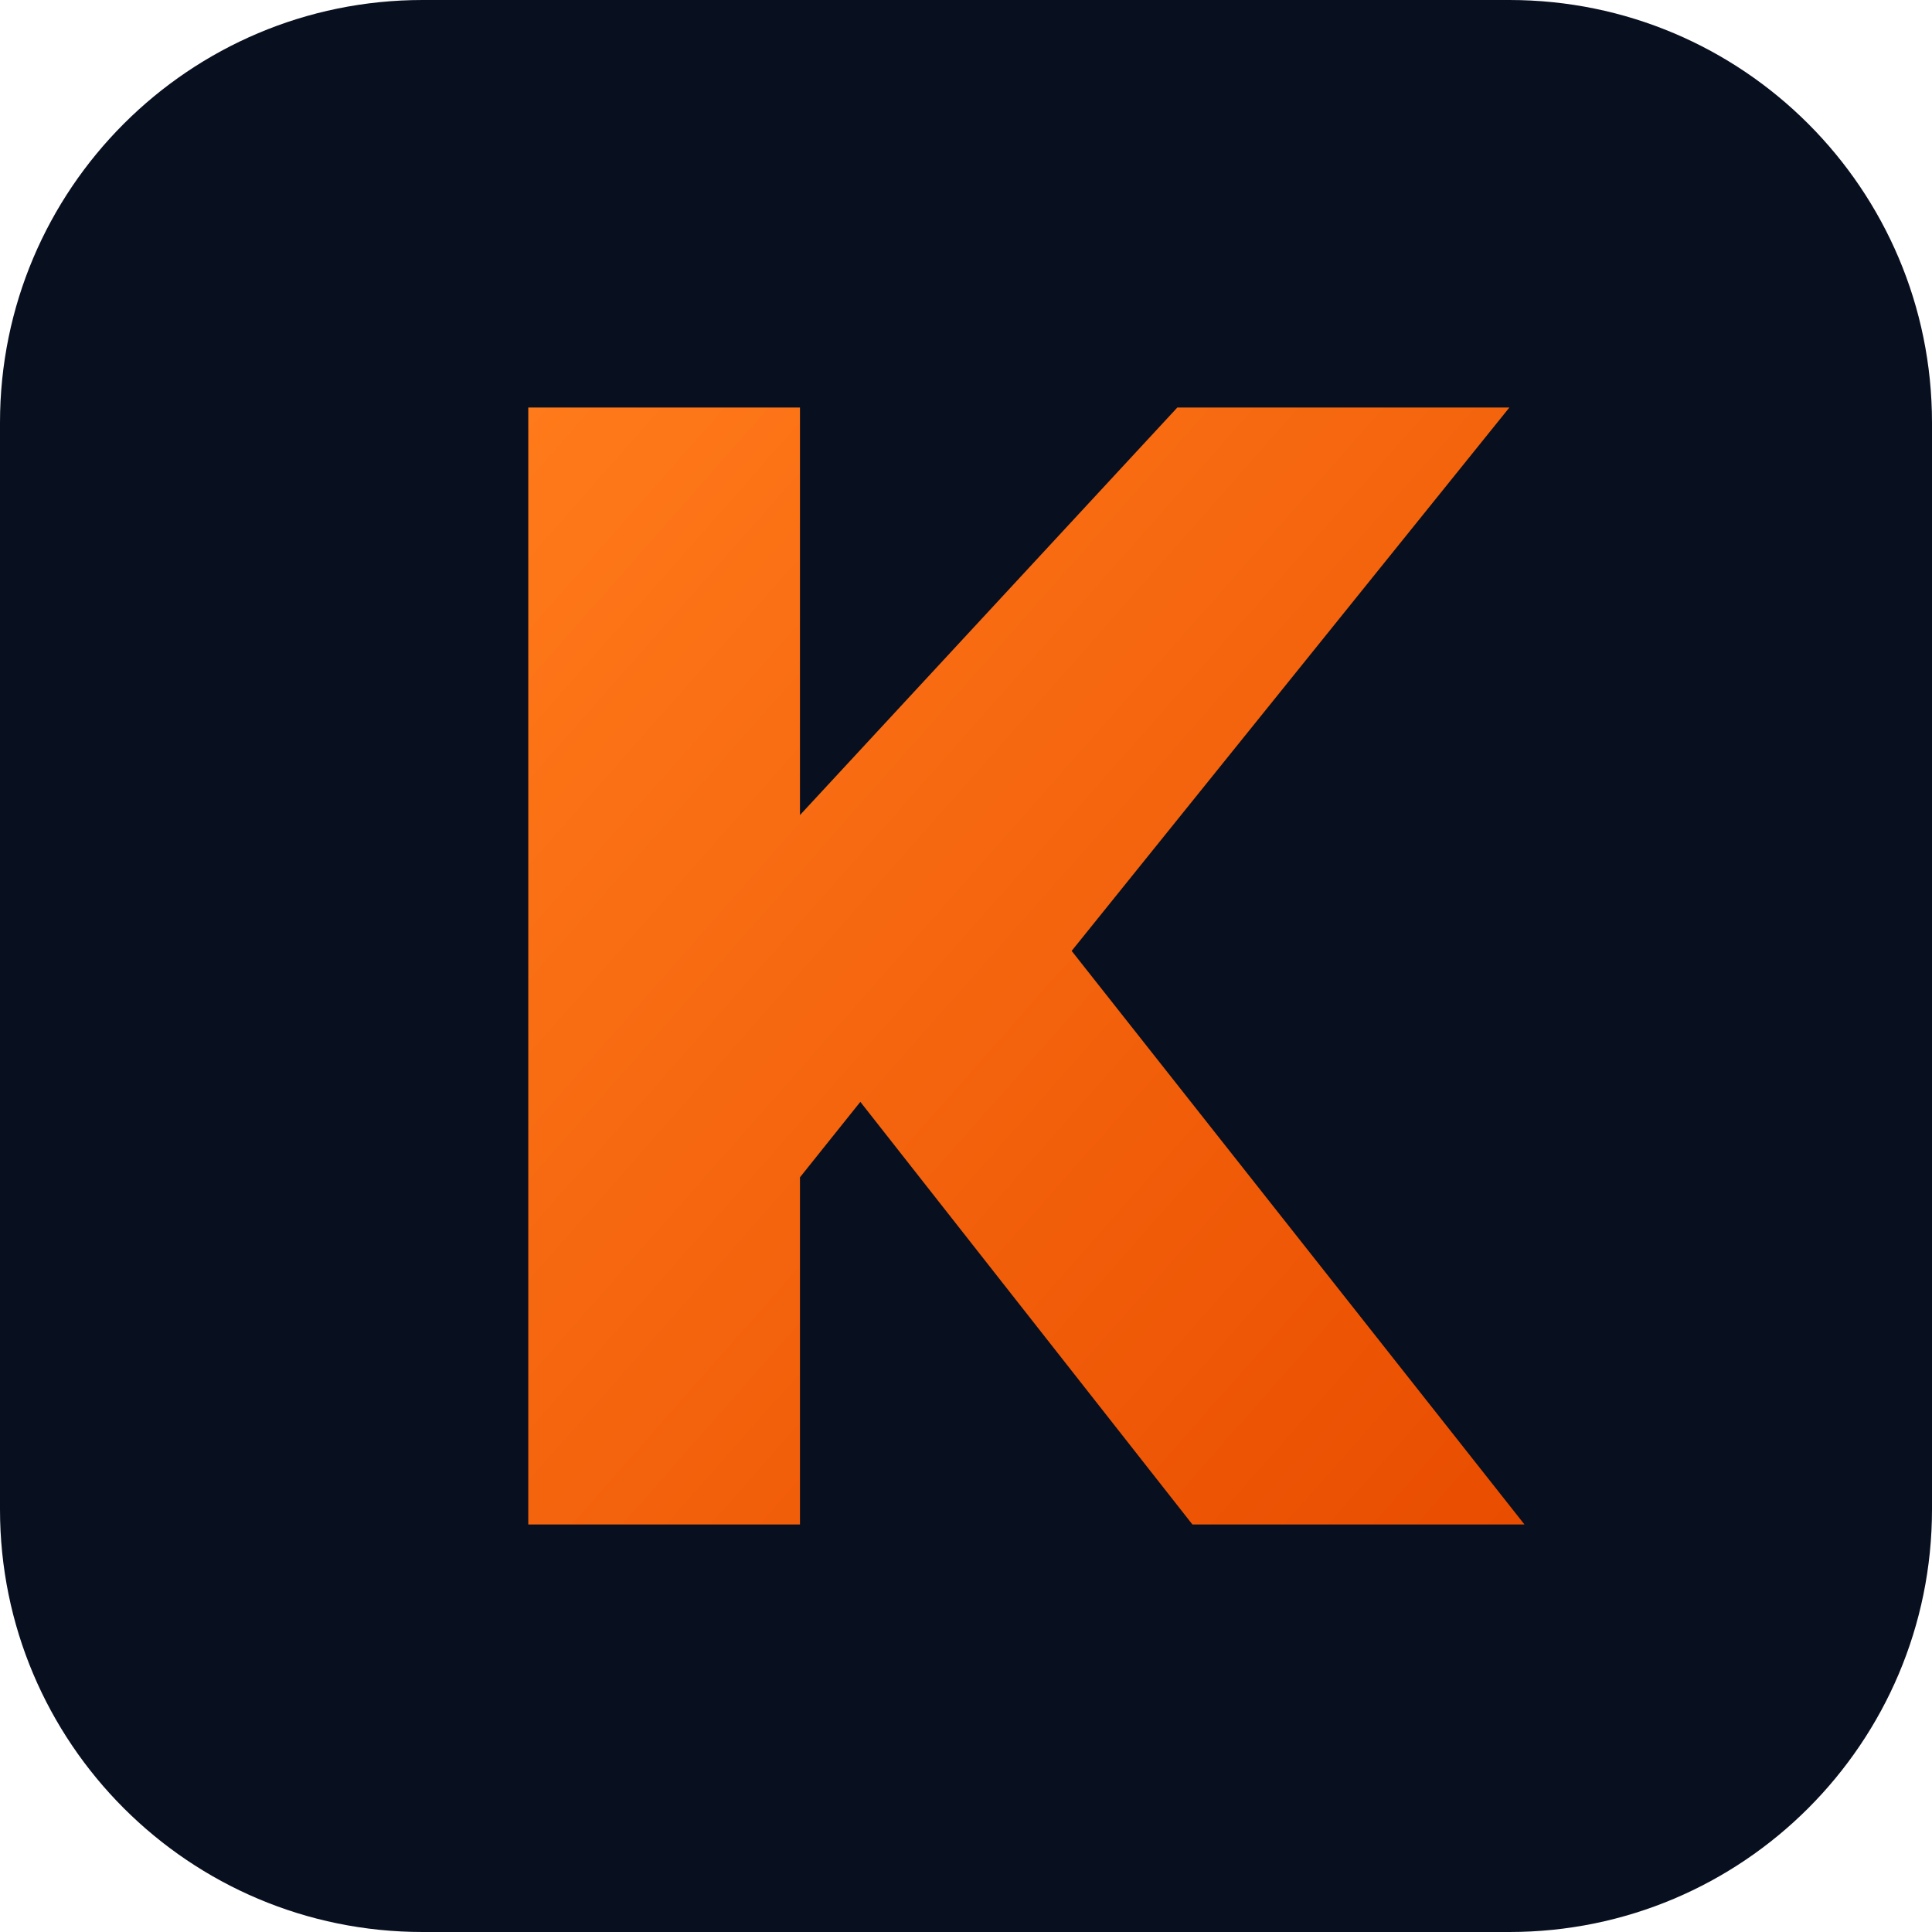
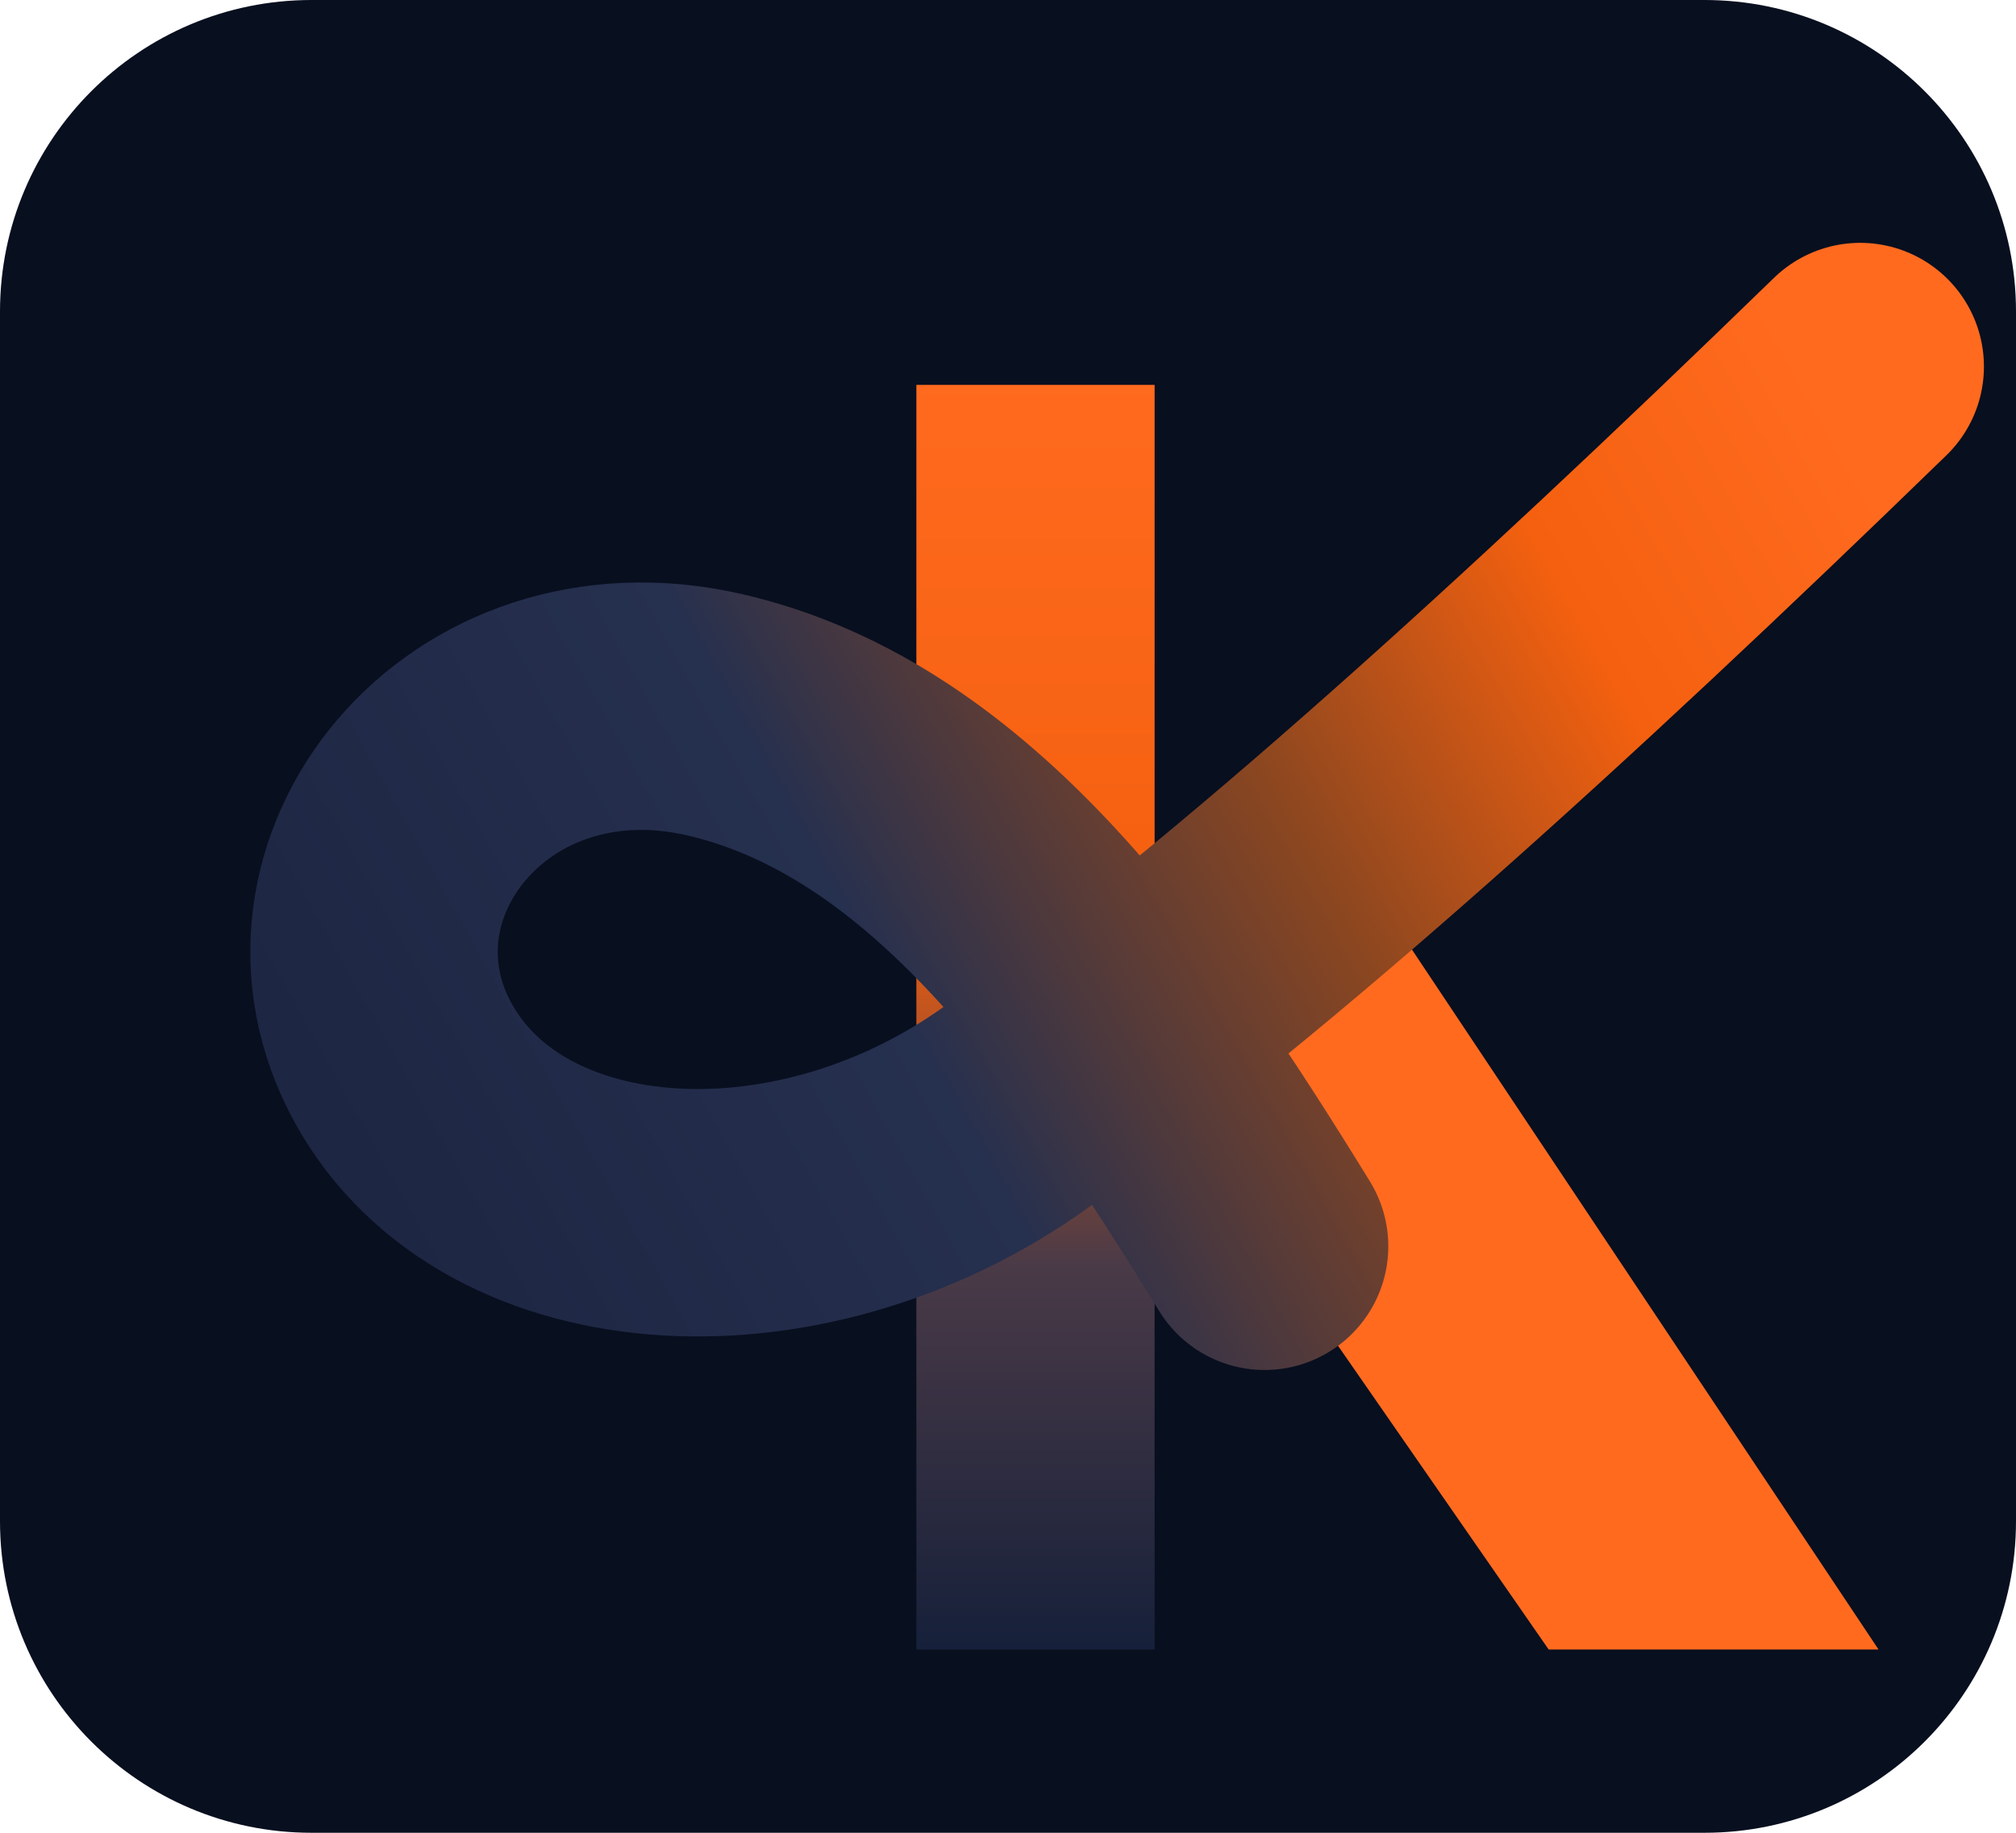
- <svg xmlns="http://www.w3.org/2000/svg" viewBox="0 0 128 128">
+ <svg xmlns="http://www.w3.org/2000/svg" viewBox="0 0 220 200">
  <defs>
-     <linearGradient id="orange" x1="0" y1="0" x2="1" y2="1">
-       <stop offset="0" stop-color="#FF7A1A" />
-       <stop offset="1" stop-color="#E94D00" />
+     <linearGradient id="ribbon" x1="30" y1="140" x2="200" y2="45" gradientUnits="userSpaceOnUse">
+       <stop offset="0" stop-color="#1B2440" />
+       <stop offset="0.38" stop-color="#26304F" />
+       <stop offset="0.62" stop-color="#8A4620" />
+       <stop offset="0.82" stop-color="#F4600F" />
+       <stop offset="1" stop-color="#FF6A1F" />
+     </linearGradient>
+     <linearGradient id="bar" x1="0" y1="40" x2="0" y2="180" gradientUnits="userSpaceOnUse">
+       <stop offset="0" stop-color="#FF6A1F" />
+       <stop offset="0.42" stop-color="#F4600F" />
+       <stop offset="0.7" stop-color="#4A3A47" />
+       <stop offset="1" stop-color="#16203A" />
    </linearGradient>
  </defs>
-   <rect width="128" height="128" rx="28" fill="#080F1F" />
-   <path d="M35 27h18v27l25-27h22L71 63l30 38H79L57 73l-4 5v23H35z" fill="url(#orange)" />
+   <rect width="220" height="200" rx="34" fill="#080F1F" />
+   <path d="M100 42h26v138h-26z" fill="url(#bar)" />
+   <path d="M126 118 149 96l56 84h-36z" fill="#FF6A1F" />
+   <path d="M203 40C168 74 137 102 112 120 88 138 55 136 44 116 33 96 52 72 78 78c26 6 44 32 60 58" stroke="url(#ribbon)" stroke-width="27" stroke-linecap="round" stroke-linejoin="round" fill="none" />
</svg>
